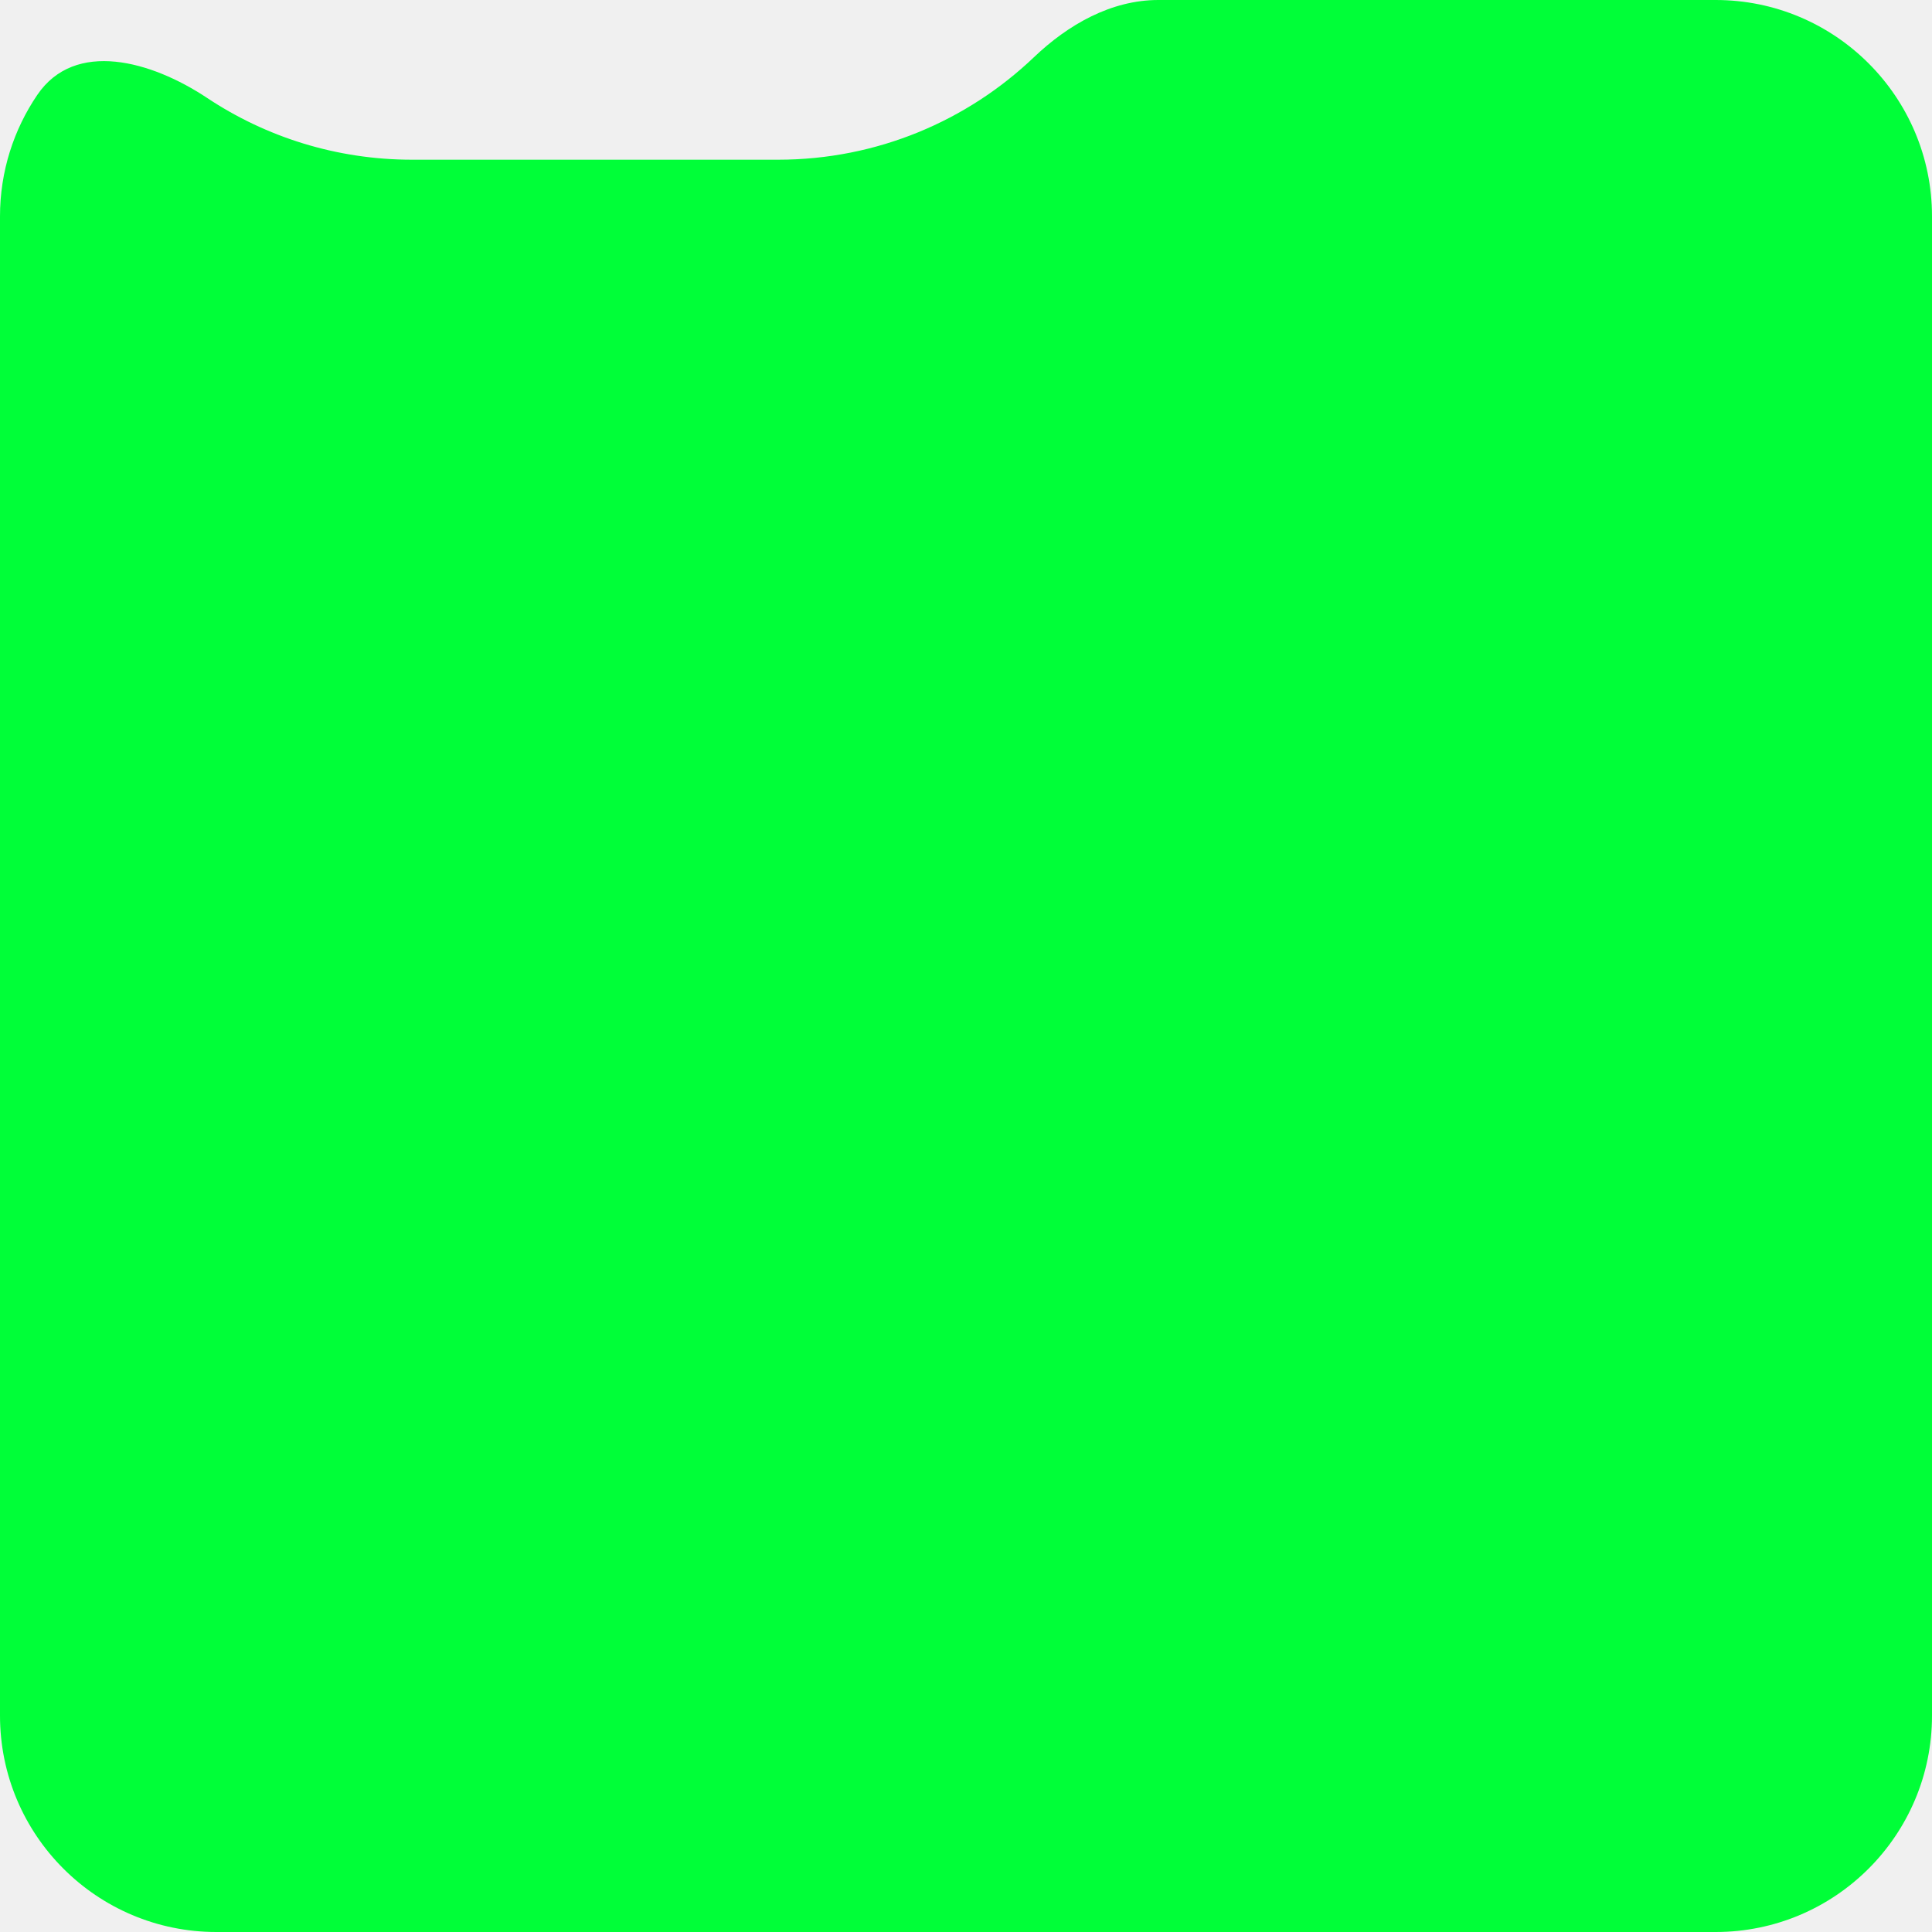
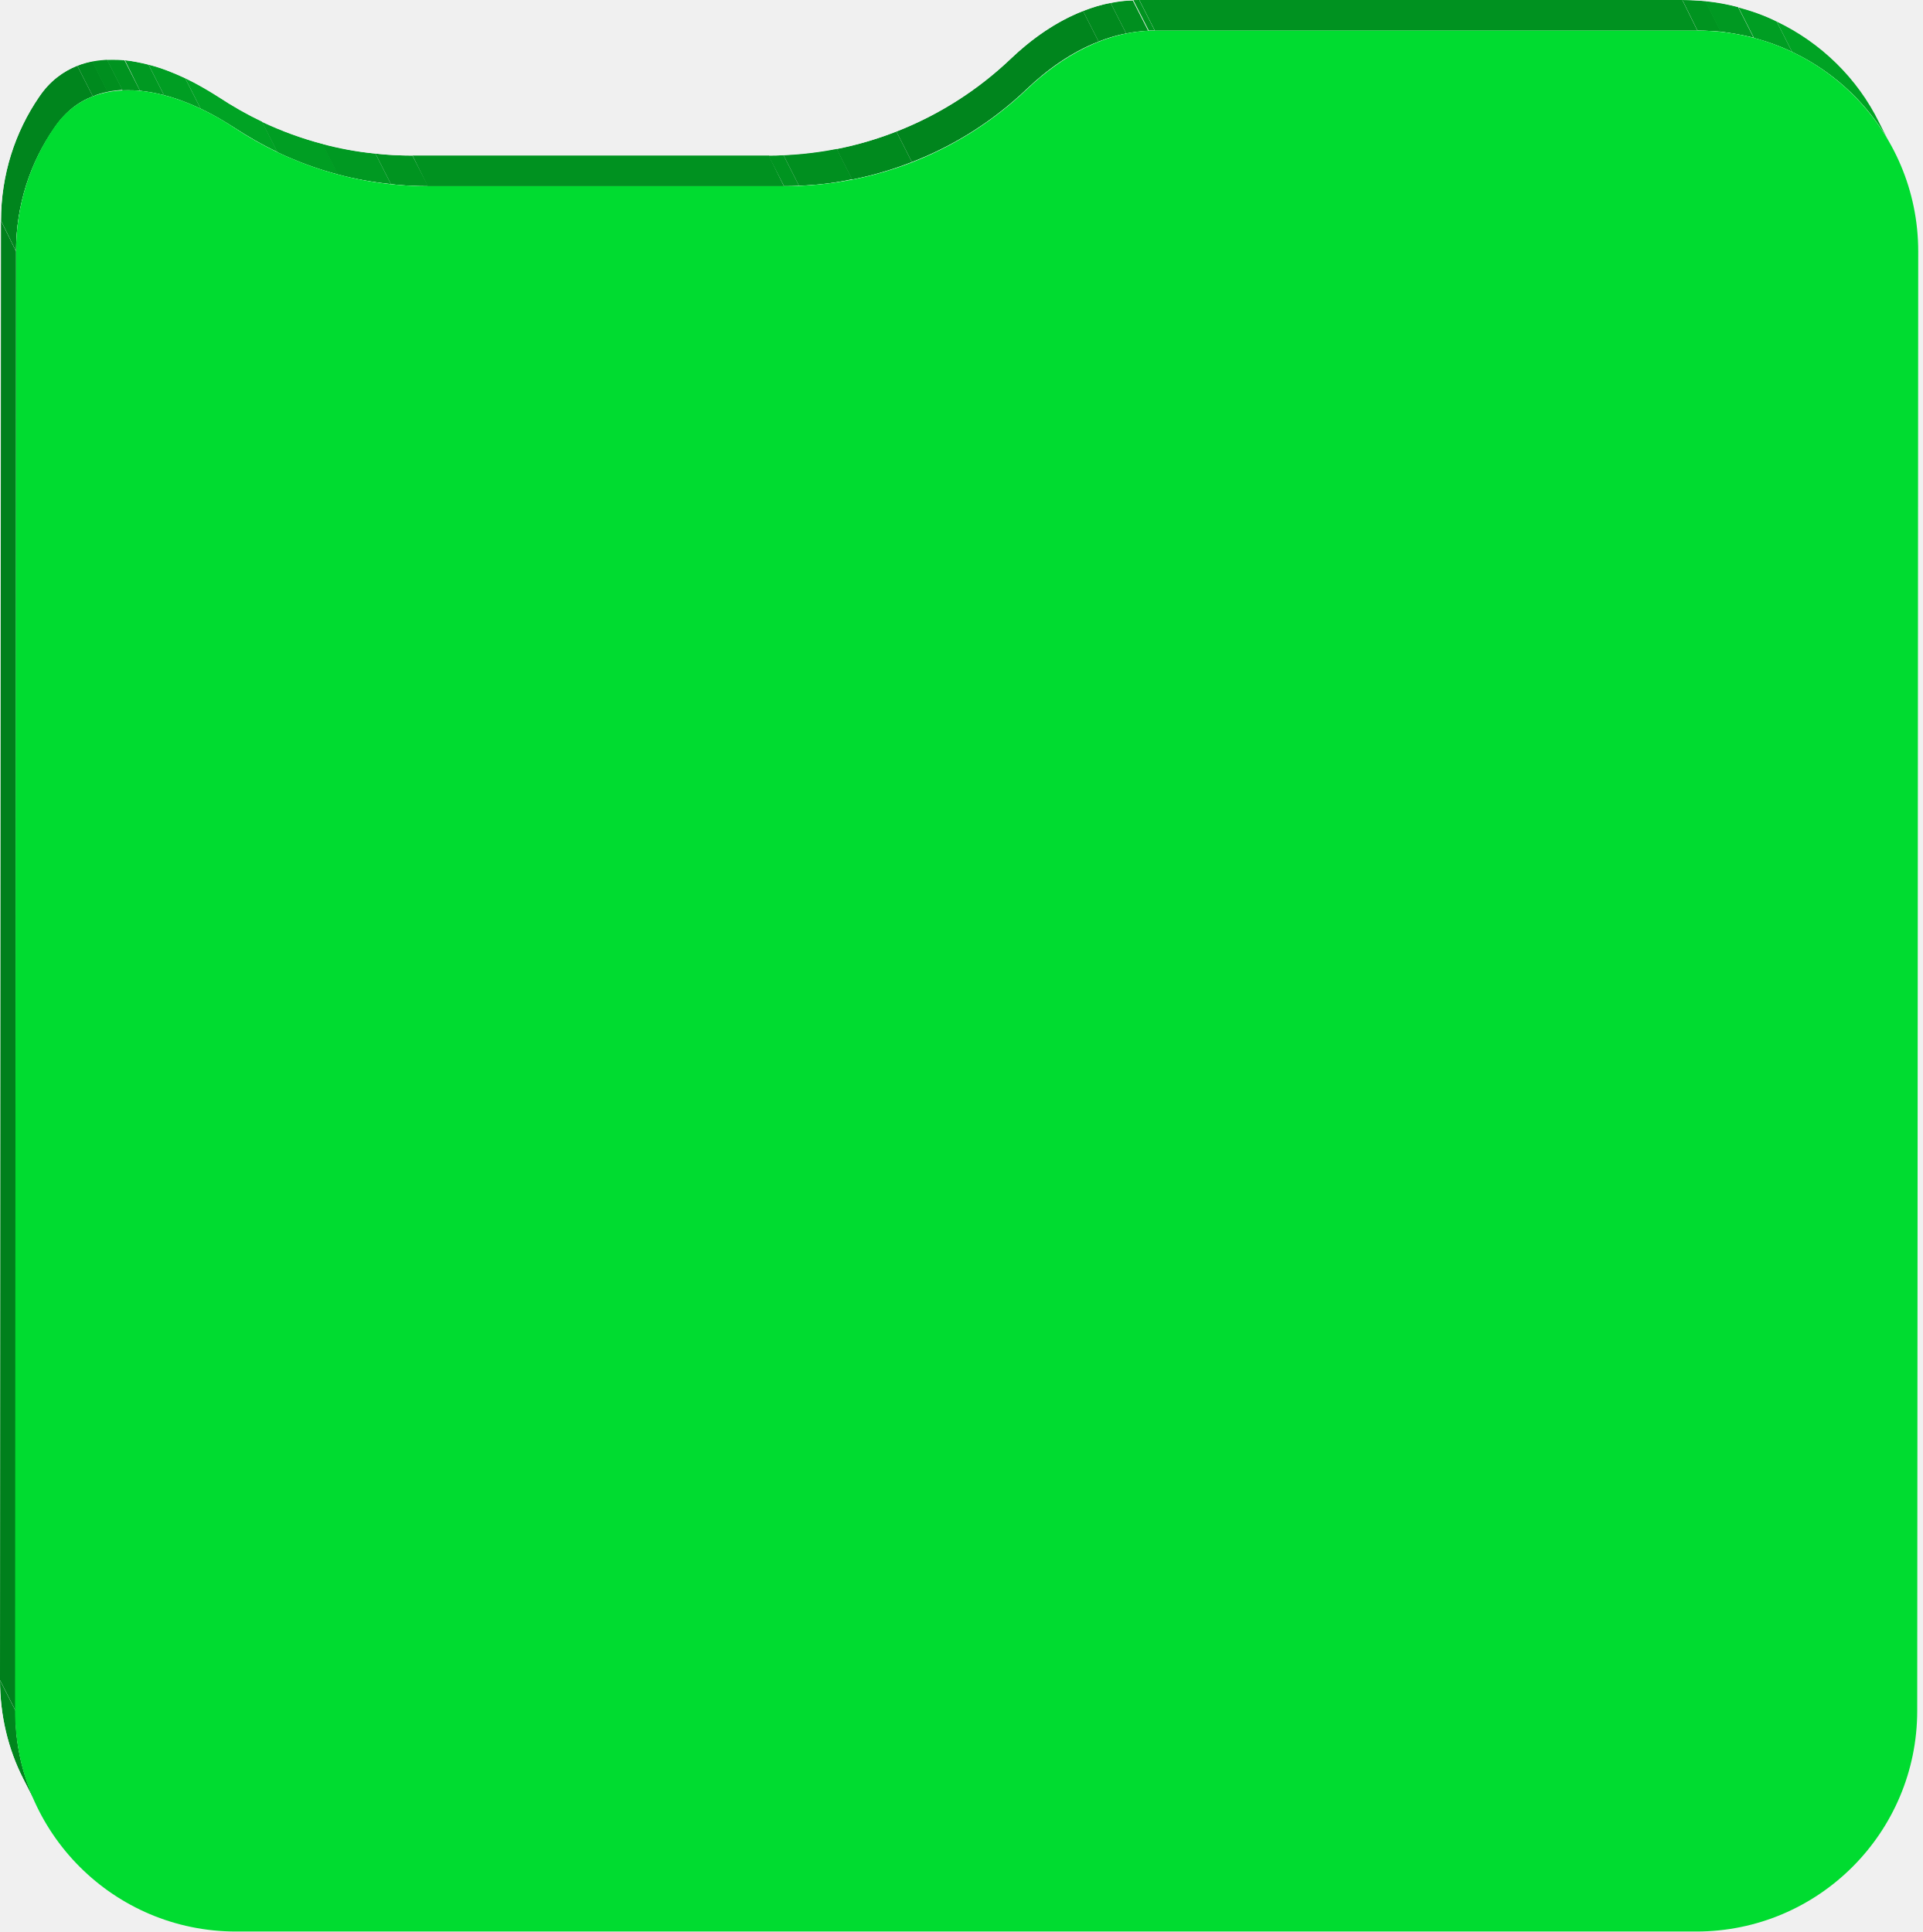
- <svg xmlns="http://www.w3.org/2000/svg" width="375" height="375" viewBox="0 0 375 375" fill="none">
-   <path fill-rule="evenodd" clip-rule="evenodd" d="M40.192 19.003C29.368 11.808 14.56 7.659 7.249 18.405C2.674 25.13 0 33.253 0 42L0 333C0 356.196 18.804 375 42 375H333C356.196 375 375 356.196 375 333V42C375 18.804 356.196 0 333 0L224.844 0C215.667 0 207.324 4.778 200.682 11.112C187.762 23.434 170.264 31 151 31L80 31C65.282 31 51.595 26.583 40.192 19.003Z" fill="#00FF38" />
+ <svg xmlns="http://www.w3.org/2000/svg" width="383" height="385" viewBox="0 0 383 385" fill="none">
+   <g clip-path="url(#clip0_3823_26427)">
+     <mask id="mask0_3823_26427" style="mask-type:luminance" maskUnits="userSpaceOnUse" x="0" y="334" width="8" height="27">
+       <path d="M7.7 360.501L4.6 354.401C1.6 348.501 0 341.801 0 334.801L3.1 340.901C3 348.001 4.7 354.601 7.7 360.501Z" fill="white" />
+     </mask>
+     <g mask="url(#mask0_3823_26427)">
+       <path d="M7.7 360.501L4.6 354.401C1.6 348.501 0 341.801 0 334.801L3.1 340.901C3 348.001 4.7 354.601 7.7 360.501Z" fill="#00851D" />
+     </g>
+     <mask id="mask1_3823_26427" style="mask-type:luminance" maskUnits="userSpaceOnUse" x="335" y="0" width="43" height="31">
+       <path d="M374.499 24.3L377.599 30.4C370.399 16 355.399 6.1 338.199 6.1L335.199 0C352.399 0 367.299 9.9 374.499 24.3Z" fill="white" />
+     </mask>
+     <g mask="url(#mask1_3823_26427)">
+       <path d="M338.199 6.1L335.199 0C336.799 0 338.299 0.1 339.799 0.2L342.899 6.3C341.299 6.2 339.799 6.1 338.199 6.1Z" fill="#009420" />
+       <path d="M342.799 6.299L339.699 0.199C341.999 0.399 344.199 0.799 346.299 1.399L349.399 7.499C347.299 6.999 345.099 6.599 342.799 6.299Z" fill="#009922" />
+       <path d="M349.498 7.6L346.398 1.5C349.098 2.2 351.598 3.1 353.998 4.3L357.098 10.4C354.698 9.2 352.098 8.3 349.498 7.6Z" fill="#009E23" />
+       <path d="M357.1 10.401L354 4.301C362.8 8.501 370.1 15.601 374.4 24.401L377.5 30.501C373.2 21.701 366 14.601 357.1 10.401Z" fill="#00A324" />
+     </g>
+     <path d="M230.1 6.1L227 0H335.2L338.2 6.1H230.1Z" fill="#009220" />
+     <mask id="mask2_3823_26427" style="mask-type:luminance" maskUnits="userSpaceOnUse" x="153" y="0" width="78" height="38">
+       <path d="M156.2 37.1L153.1 31C171.8 31 188.8 23.7 201.4 11.7C208.3 5.1 217.1 0 227 0L230.1 6.1C220.2 6.1 211.4 11.2 204.6 17.8C192 29.7 174.9 37.1 156.2 37.1Z" fill="white" />
+     </mask>
+     <g mask="url(#mask2_3823_26427)">
+       <path d="M156.2 37.098L153.1 30.998C154.1 30.998 155.1 30.998 156.1 30.898L159.2 36.998C158.2 37.098 157.2 37.098 156.2 37.098Z" fill="#009420" />
+       <path d="M159.2 37.002L156.1 30.902C159.7 30.702 163.2 30.302 166.7 29.602L169.8 35.702C166.4 36.502 162.8 36.902 159.2 37.002Z" fill="#008F1F" />
+       <path d="M169.799 35.799L166.699 29.699C170.799 28.899 174.799 27.699 178.599 26.199L181.699 32.299C177.899 33.799 173.899 34.999 169.799 35.799Z" fill="#008A1E" />
+       <path d="M181.7 32.299L178.6 26.199C187.1 22.899 194.9 17.899 201.4 11.699C205.5 7.799 210.4 4.299 215.8 2.199L218.9 8.299C213.5 10.399 208.7 13.799 204.5 17.799C198 23.999 190.3 28.999 181.7 32.299Z" fill="#00851D" />
+       <path d="M218.899 8.302L215.799 2.202C217.599 1.502 219.399 0.902 221.299 0.602L224.399 6.702C222.499 7.002 220.699 7.602 218.899 8.302Z" fill="#008A1E" />
+       <path d="M224.399 6.702L221.299 0.602C222.799 0.302 224.199 0.102 225.699 0.102L228.799 6.202C227.399 6.202 225.899 6.402 224.399 6.702Z" fill="#008F1F" />
+       <path d="M228.899 6.1L225.799 0C226.199 0 226.599 0 226.999 0L230.099 6.1C229.699 6.1 229.299 6.1 228.899 6.1Z" fill="#009420" />
+     </g>
+     <path d="M85.199 37.1L82.199 31H153.199L156.199 37.1H85.199Z" fill="#009220" />
+     <path d="M3.1 340.9L0 334.8L0.2 44L3.2 50.1L3.1 340.9Z" fill="#00801C" />
+     <mask id="mask3_3823_26427" style="mask-type:luminance" maskUnits="userSpaceOnUse" x="0" y="11" width="86" height="40">
+       <path d="M3.199 50.098L0.199 43.998C0.199 34.798 2.999 26.298 7.799 19.298C11.399 13.898 16.699 11.898 22.299 11.898C23.099 11.898 23.899 11.898 24.799 11.998C31.199 12.598 37.899 15.598 43.499 19.298C54.599 26.698 67.899 30.998 82.199 30.998L85.299 37.098C70.999 37.098 57.699 32.798 46.599 25.398C40.999 21.698 34.299 18.698 27.899 18.098C26.999 17.998 26.199 17.998 25.399 17.998C19.799 17.998 14.499 20.098 10.899 25.398C5.999 32.398 3.199 40.898 3.199 50.098Z" fill="white" />
+     </mask>
+     <g mask="url(#mask3_3823_26427)">
+       <path d="M3.199 50.098L0.199 43.998C0.199 34.798 2.999 26.298 7.799 19.298C9.899 16.198 12.499 14.298 15.399 13.098L18.499 19.198C15.599 20.298 12.999 22.298 10.899 25.398C5.999 32.398 3.199 40.898 3.199 50.098Z" fill="#00851D" />
+       <path d="M18.498 19.195L15.398 13.095C16.398 12.695 17.398 12.395 18.398 12.195L21.498 18.295C20.398 18.495 19.398 18.795 18.498 19.195Z" fill="#008A1E" />
+       <path d="M21.399 18.297L18.299 12.197C19.299 11.997 20.299 11.897 21.299 11.797L24.399 17.897C23.399 17.997 22.399 18.097 21.399 18.297Z" fill="#008F1F" />
+       <path d="M24.399 17.998L21.299 11.898C21.599 11.898 21.899 11.898 22.199 11.898C22.999 11.898 23.799 11.898 24.699 11.998H24.799L27.899 18.098H27.799C26.999 17.998 26.199 17.998 25.399 17.998C25.099 17.998 24.799 17.998 24.399 17.998Z" fill="#009420" />
+       <path d="M27.898 18.096L24.898 11.996C26.498 12.196 27.998 12.496 29.598 12.896L32.698 18.996C31.098 18.596 29.498 18.296 27.898 18.096Z" fill="#009922" />
+       <path d="M32.7 18.998L29.6 12.898C32.1 13.498 34.5 14.498 36.9 15.598L40 21.698C37.6 20.598 35.1 19.598 32.7 18.998Z" fill="#009E23" />
+       <path d="M39.998 21.698L36.898 15.598C39.198 16.698 41.398 17.998 43.498 19.298C46.298 21.098 49.198 22.798 52.198 24.198L55.298 30.298C52.298 28.898 49.398 27.198 46.598 25.398C44.498 24.098 42.298 22.798 39.998 21.698Z" fill="#00A324" />
+       <path d="M55.299 30.397L52.199 24.297C55.999 26.097 60.099 27.597 64.299 28.697L67.399 34.797C63.099 33.697 59.099 32.197 55.299 30.397Z" fill="#009E23" />
+       <path d="M67.299 34.795L64.199 28.695C67.599 29.595 71.199 30.295 74.799 30.595L77.899 36.695C74.299 36.295 70.699 35.695 67.299 34.795Z" fill="#009922" />
+       <path d="M77.899 36.698L74.799 30.598C77.199 30.898 79.699 30.998 82.199 30.998L85.299 37.098C82.699 37.098 80.299 36.998 77.899 36.698Z" fill="#009420" />
+     </g>
+     <path d="M338.2 6.102C362.5 6.102 382.2 25.802 382.2 50.102L382 340.902C382 365.202 362.3 384.902 338 384.902H47C22.7 384.902 3 365.202 3 340.902L3.2 50.102C3.2 40.902 6 32.402 10.8 25.402C14.5 20.002 19.8 18.002 25.4 18.002C26.2 18.002 27 18.002 27.9 18.102C34.3 18.702 41 21.702 46.6 25.402C57.7 32.802 71 37.102 85.3 37.102H156.3C175 37.102 192 29.802 204.6 17.802C211.4 11.302 220.3 6.102 230.1 6.102H338.2Z" fill="#00DC30" />
+   </g>
+   <defs>
+     <clipPath id="clip0_3823_26427">
+       <rect width="382.2" height="384.9" fill="white" />
+     </clipPath>
+   </defs>
</svg>
